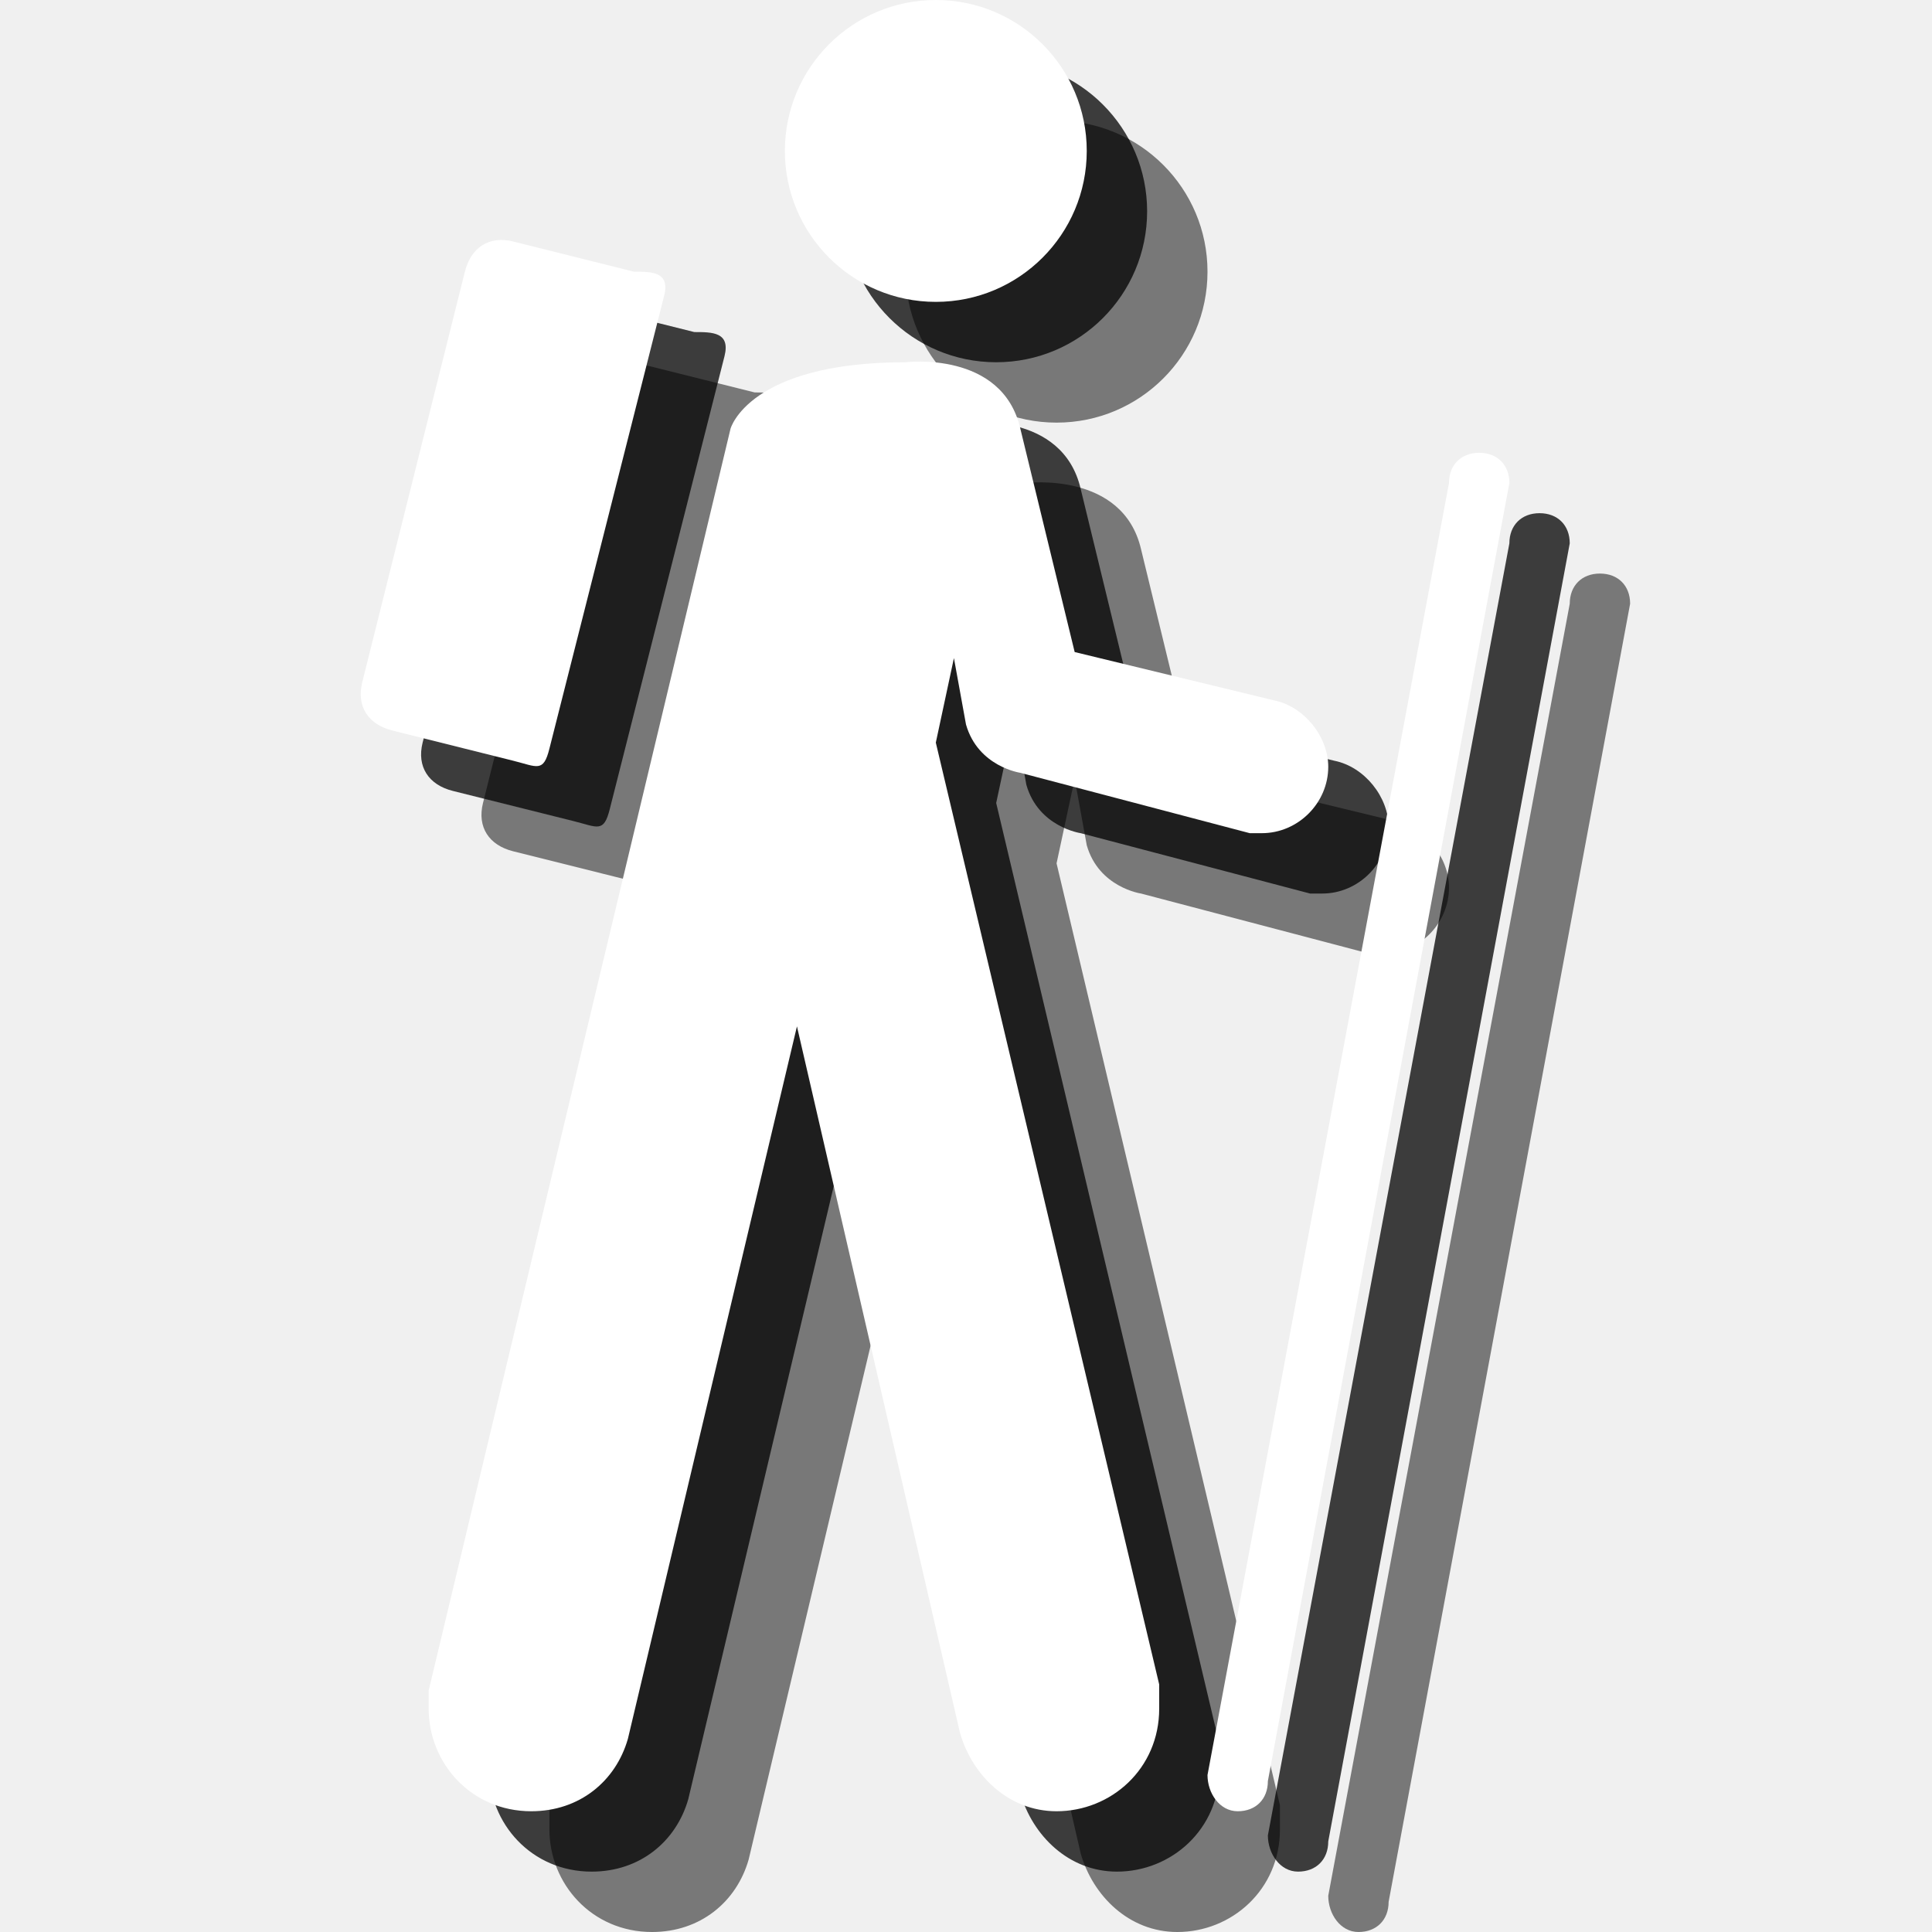
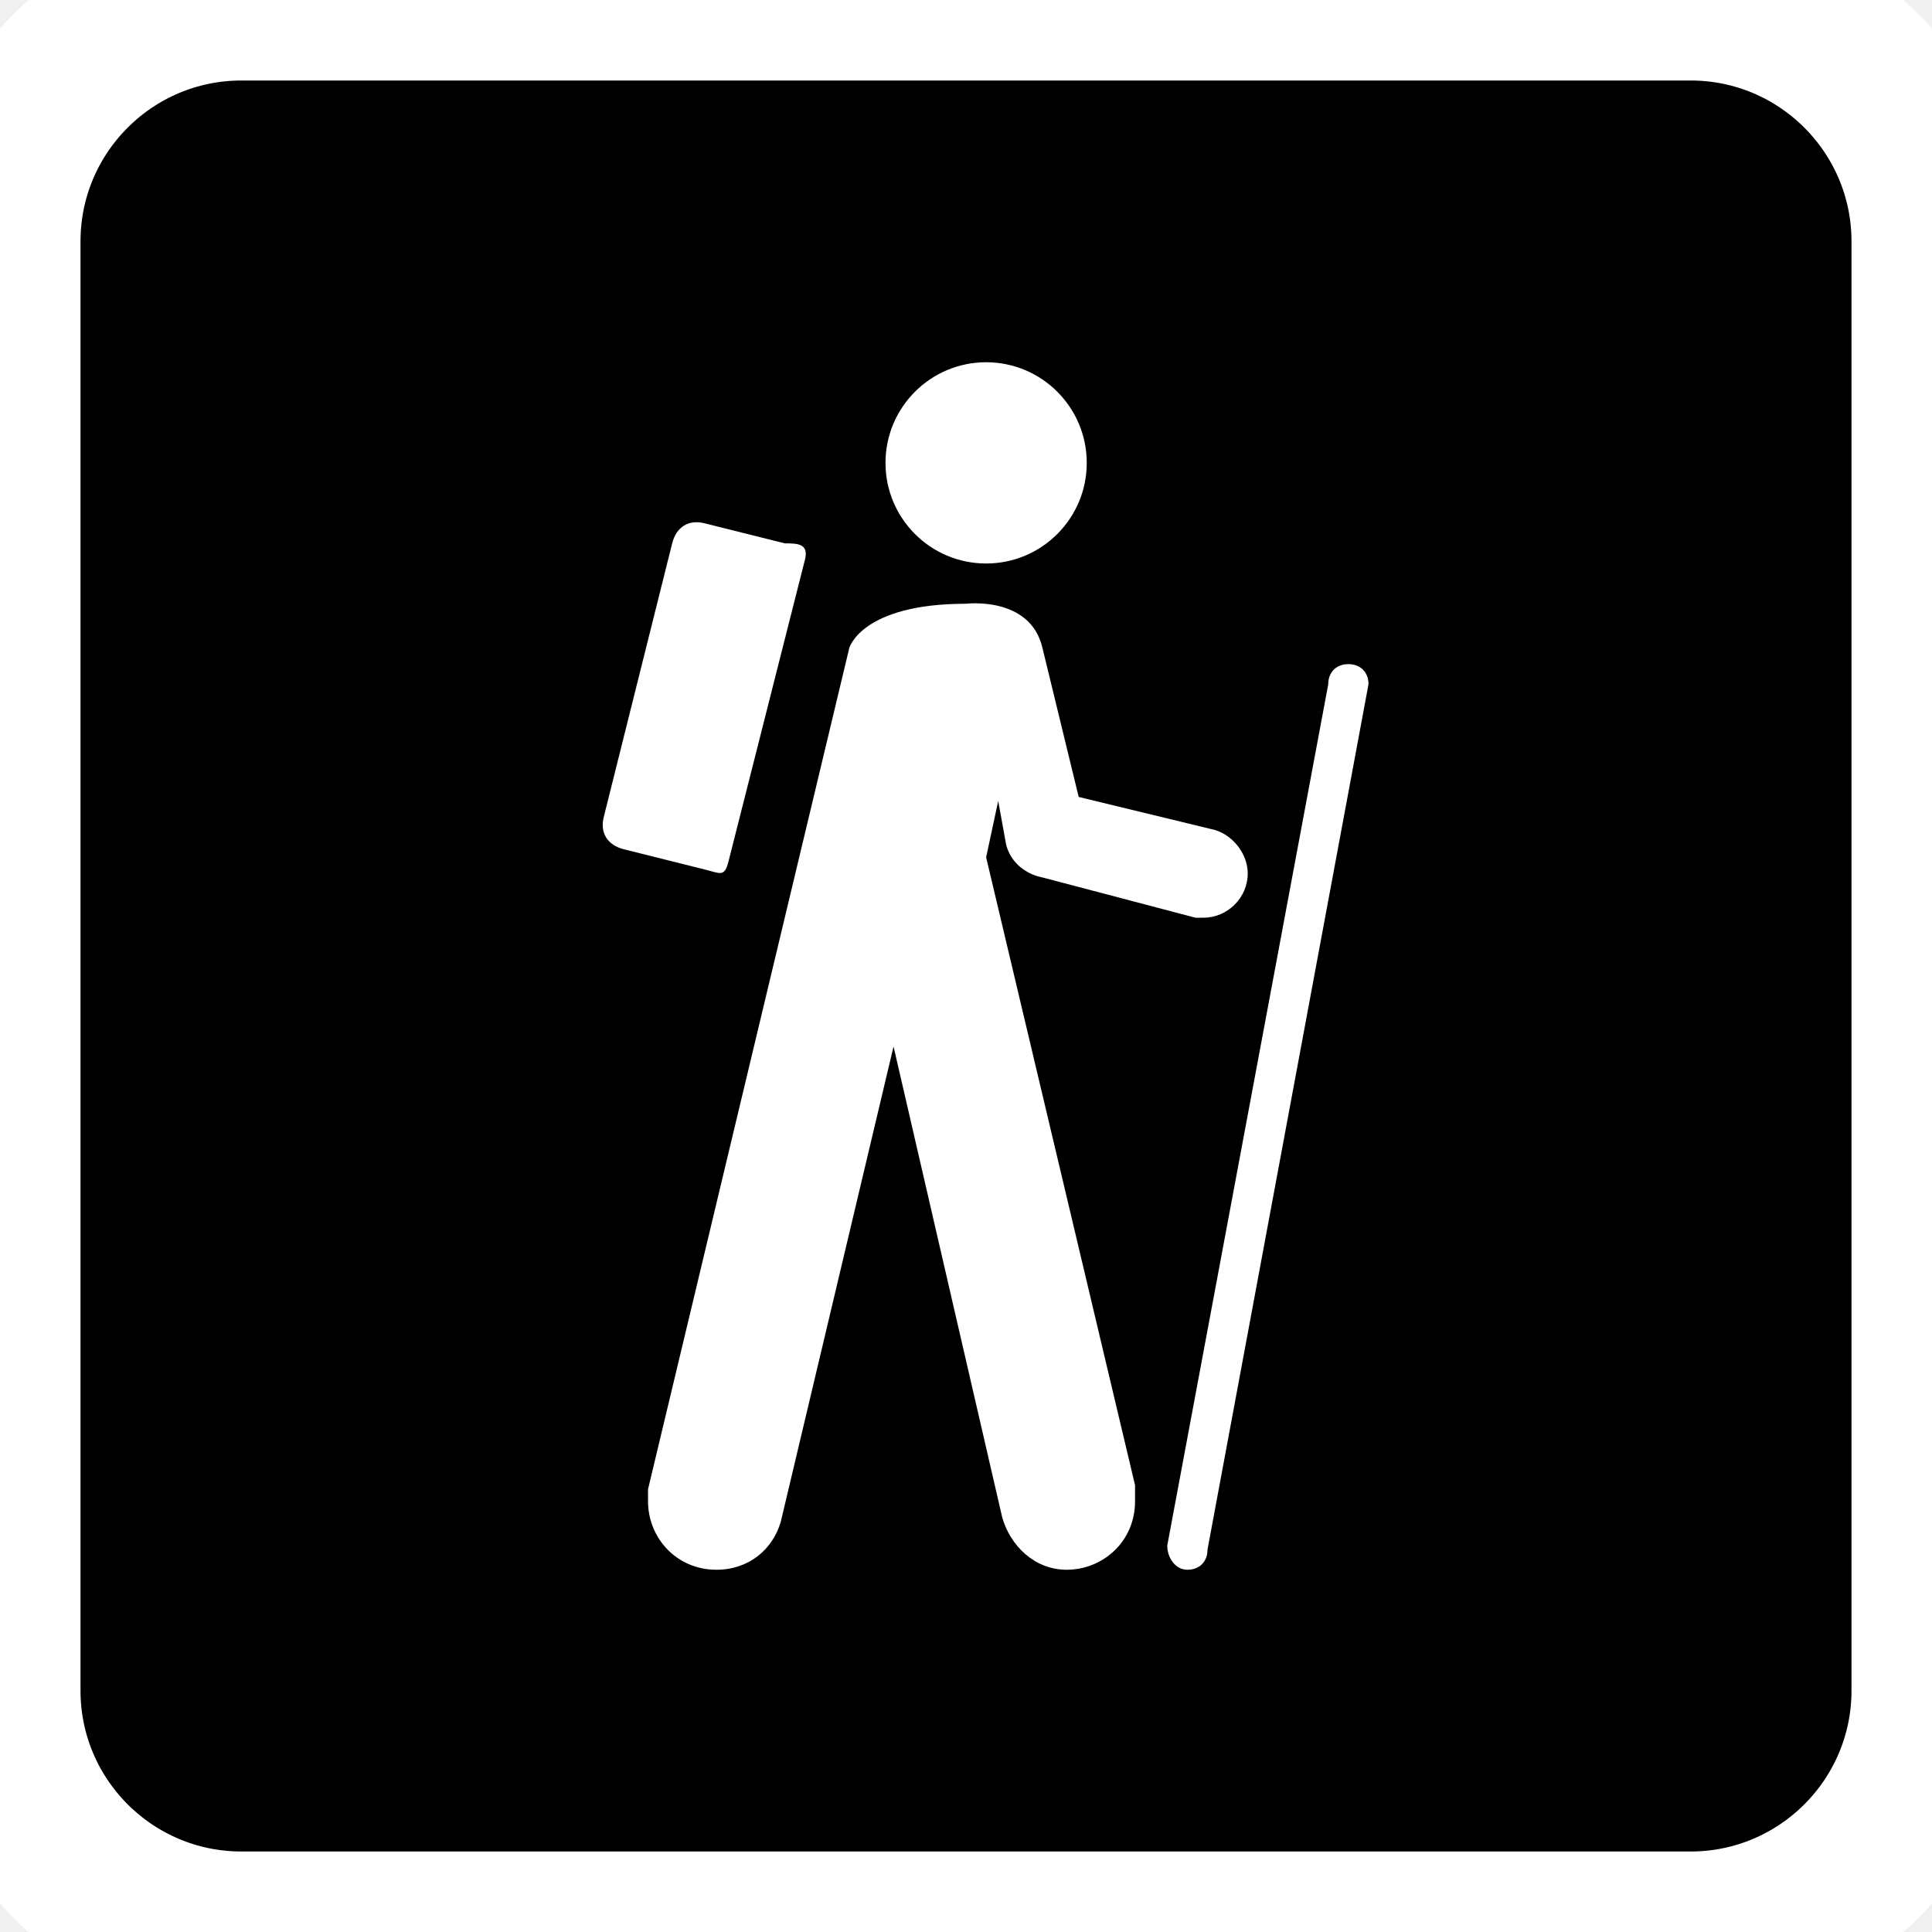
- <svg xmlns="http://www.w3.org/2000/svg" version="1.1" id="Icons" x="0px" y="0px" viewBox="0 0 32 32" enable-background="new 0 0 32 32" xml:space="preserve">
+ <svg xmlns="http://www.w3.org/2000/svg" version="1.1" id="Icons" x="0px" y="0px" viewBox="-9 -9 48 48" enable-background="new 0 0 48 48" xml:space="preserve">
+   <rect x="-9" y="-9" rx="6" ry="6" width="48" height="48" style="fill:black;stroke:white;stroke-width:4;opacity:1.0" />
  <g opacity="0.5">
    <path d="M13,6.9c0.1-0.4-0.2-0.4-0.5-0.4l-2-0.5c-0.4-0.1-0.7,0.1-0.8,0.5L8,13.3c-0.1,0.4,0.1,0.7,0.5,0.8l2,0.5   c0.4,0.1,0.5,0.2,0.6-0.2L13,6.9" />
    <path d="M22,31.4L22,31.4c0,0.3,0.2,0.6,0.5,0.6c0.3,0,0.5-0.2,0.5-0.5l4-21.5v0c0-0.3-0.2-0.5-0.5-0.5c-0.3,0-0.5,0.2-0.5,0.5   L22,31.4L22,31.4z" />
    <path d="M9.1,30c0,0.1,0,0.2,0,0.3c0,0.9,0.7,1.7,1.7,1.7c0.8,0,1.4-0.5,1.6-1.2L15.2,19l2.7,11.7c0.2,0.7,0.8,1.3,1.6,1.3   c0.9,0,1.7-0.7,1.7-1.7c0-0.1,0-0.2,0-0.4l-3.7-15.6l0.3-1.4l0.2,1.1c0.2,0.7,0.9,0.8,0.9,0.8l3.8,1l0.2,0c0.6,0,1.1-0.5,1.1-1.1   c0-0.5-0.4-1-0.9-1.1l-3.3-0.8l-0.9-3.7C18.6,7.8,17,8,17,8c-2.6,0-2.9,1.1-2.9,1.1L9.1,30z" />
    <circle cx="17.5" cy="4.5" r="2.5" />
  </g>
  <g opacity="0.75">
    <path d="M12,5.9c0.1-0.4-0.2-0.4-0.5-0.4L9.5,5C9.1,4.9,8.8,5.1,8.7,5.5L7,12.3c-0.1,0.4,0.1,0.7,0.5,0.8l2,0.5   c0.4,0.1,0.5,0.2,0.6-0.2L12,5.9" />
    <path d="M21,30.4L21,30.4c0,0.3,0.2,0.6,0.5,0.6c0.3,0,0.5-0.2,0.5-0.5l4-21.5v0c0-0.3-0.2-0.5-0.5-0.5c-0.3,0-0.5,0.2-0.5,0.5   L21,30.4L21,30.4z" />
    <path d="M8.1,29c0,0.1,0,0.2,0,0.3c0,0.9,0.7,1.7,1.7,1.7c0.8,0,1.4-0.5,1.6-1.2L14.2,18l2.7,11.7c0.2,0.7,0.8,1.3,1.6,1.3   c0.9,0,1.7-0.7,1.7-1.7c0-0.1,0-0.2,0-0.4l-3.7-15.6l0.3-1.4l0.2,1.1c0.2,0.7,0.9,0.8,0.9,0.8l3.8,1l0.2,0c0.6,0,1.1-0.5,1.1-1.1   c0-0.5-0.4-1-0.9-1.1l-3.3-0.8l-0.9-3.7C17.6,6.8,16,7,16,7c-2.6,0-2.9,1.1-2.9,1.1L8.1,29z" />
    <circle cx="16.5" cy="3.5" r="2.5" />
  </g>
  <g>
    <path fill="#FFFFFF" d="M11,4.9c0.1-0.4-0.2-0.4-0.5-0.4L8.5,4C8.1,3.9,7.8,4.1,7.7,4.5L6,11.3c-0.1,0.4,0.1,0.7,0.5,0.8l2,0.5   c0.4,0.1,0.5,0.2,0.6-0.2L11,4.9" />
    <path fill="#FFFFFF" d="M20,29.4L20,29.4c0,0.3,0.2,0.6,0.5,0.6c0.3,0,0.5-0.2,0.5-0.5l4-21.5v0c0-0.3-0.2-0.5-0.5-0.5   c-0.3,0-0.5,0.2-0.5,0.5L20,29.4L20,29.4z" />
    <path fill="#FFFFFF" d="M7.1,28c0,0.1,0,0.2,0,0.3c0,0.9,0.7,1.7,1.7,1.7c0.8,0,1.4-0.5,1.6-1.2L13.2,17l2.7,11.7   c0.2,0.7,0.8,1.3,1.6,1.3c0.9,0,1.7-0.7,1.7-1.7c0-0.1,0-0.2,0-0.4l-3.7-15.6l0.3-1.4l0.2,1.1c0.2,0.7,0.9,0.8,0.9,0.8l3.8,1l0.2,0   c0.6,0,1.1-0.5,1.1-1.1c0-0.5-0.4-1-0.9-1.1l-3.3-0.8l-0.9-3.7C16.6,5.8,15,6,15,6c-2.6,0-2.9,1.1-2.9,1.1L7.1,28z" />
    <circle fill="#FFFFFF" cx="15.5" cy="2.5" r="2.5" />
  </g>
</svg>
